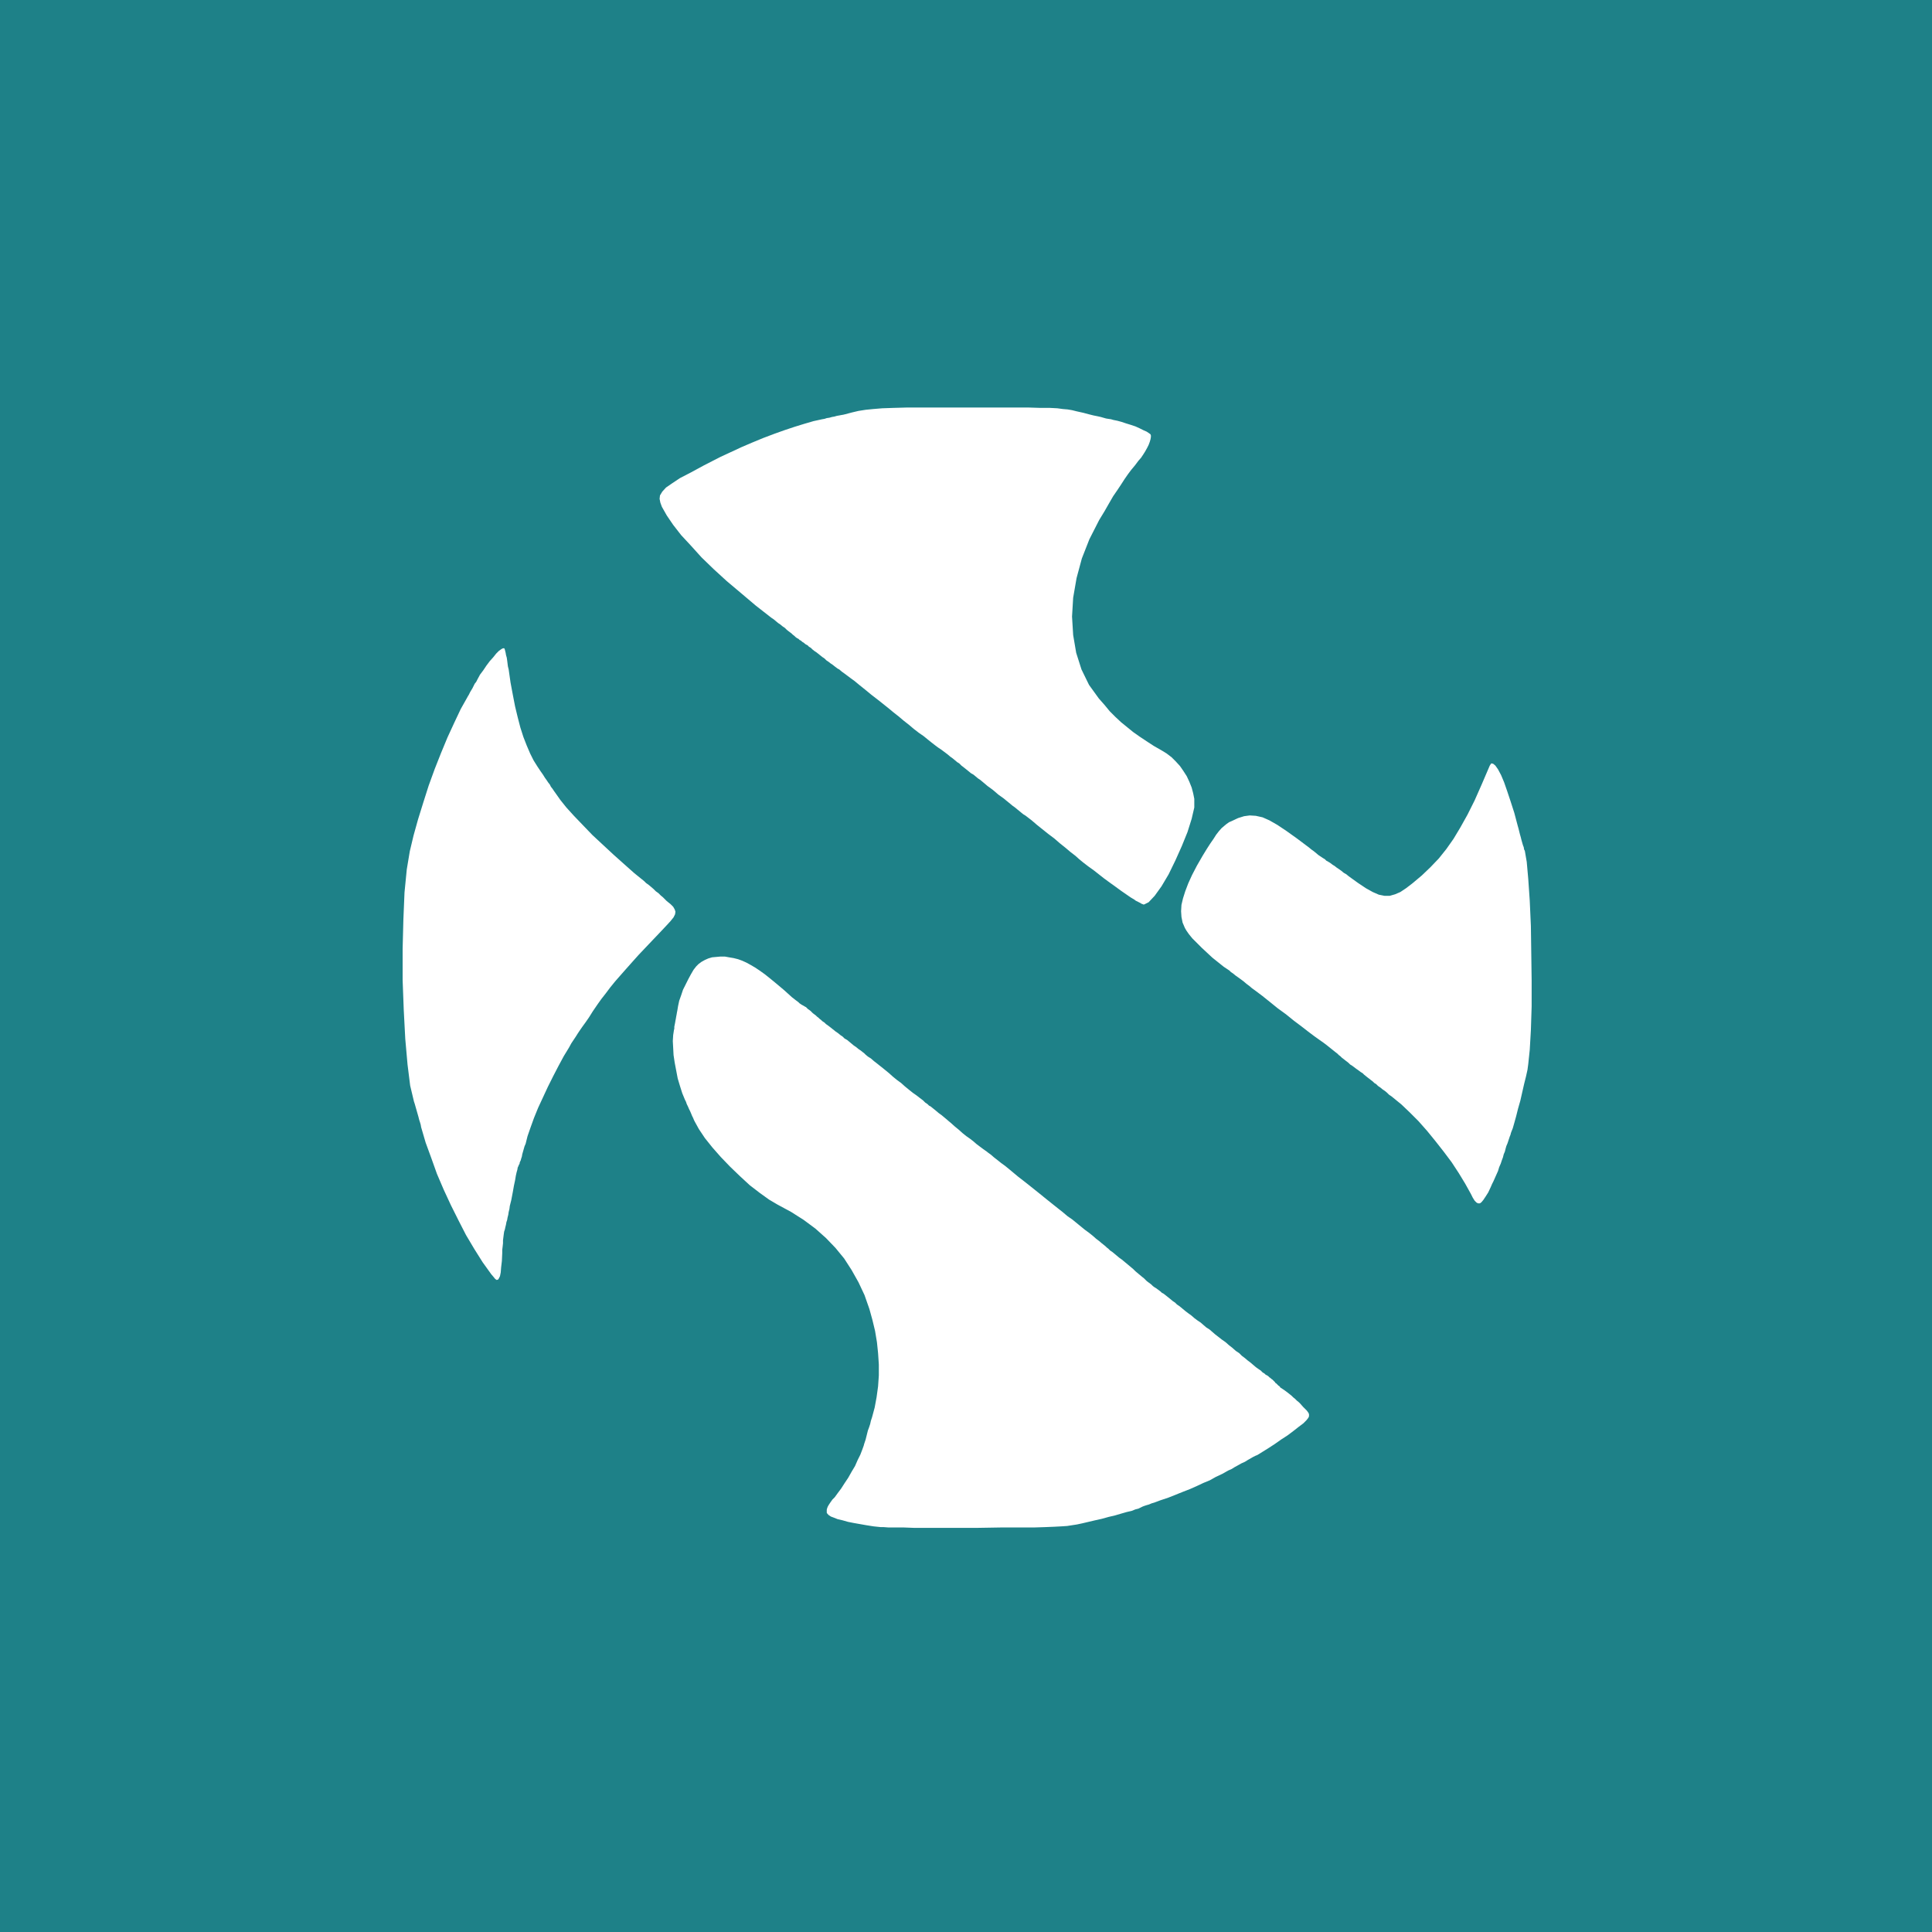
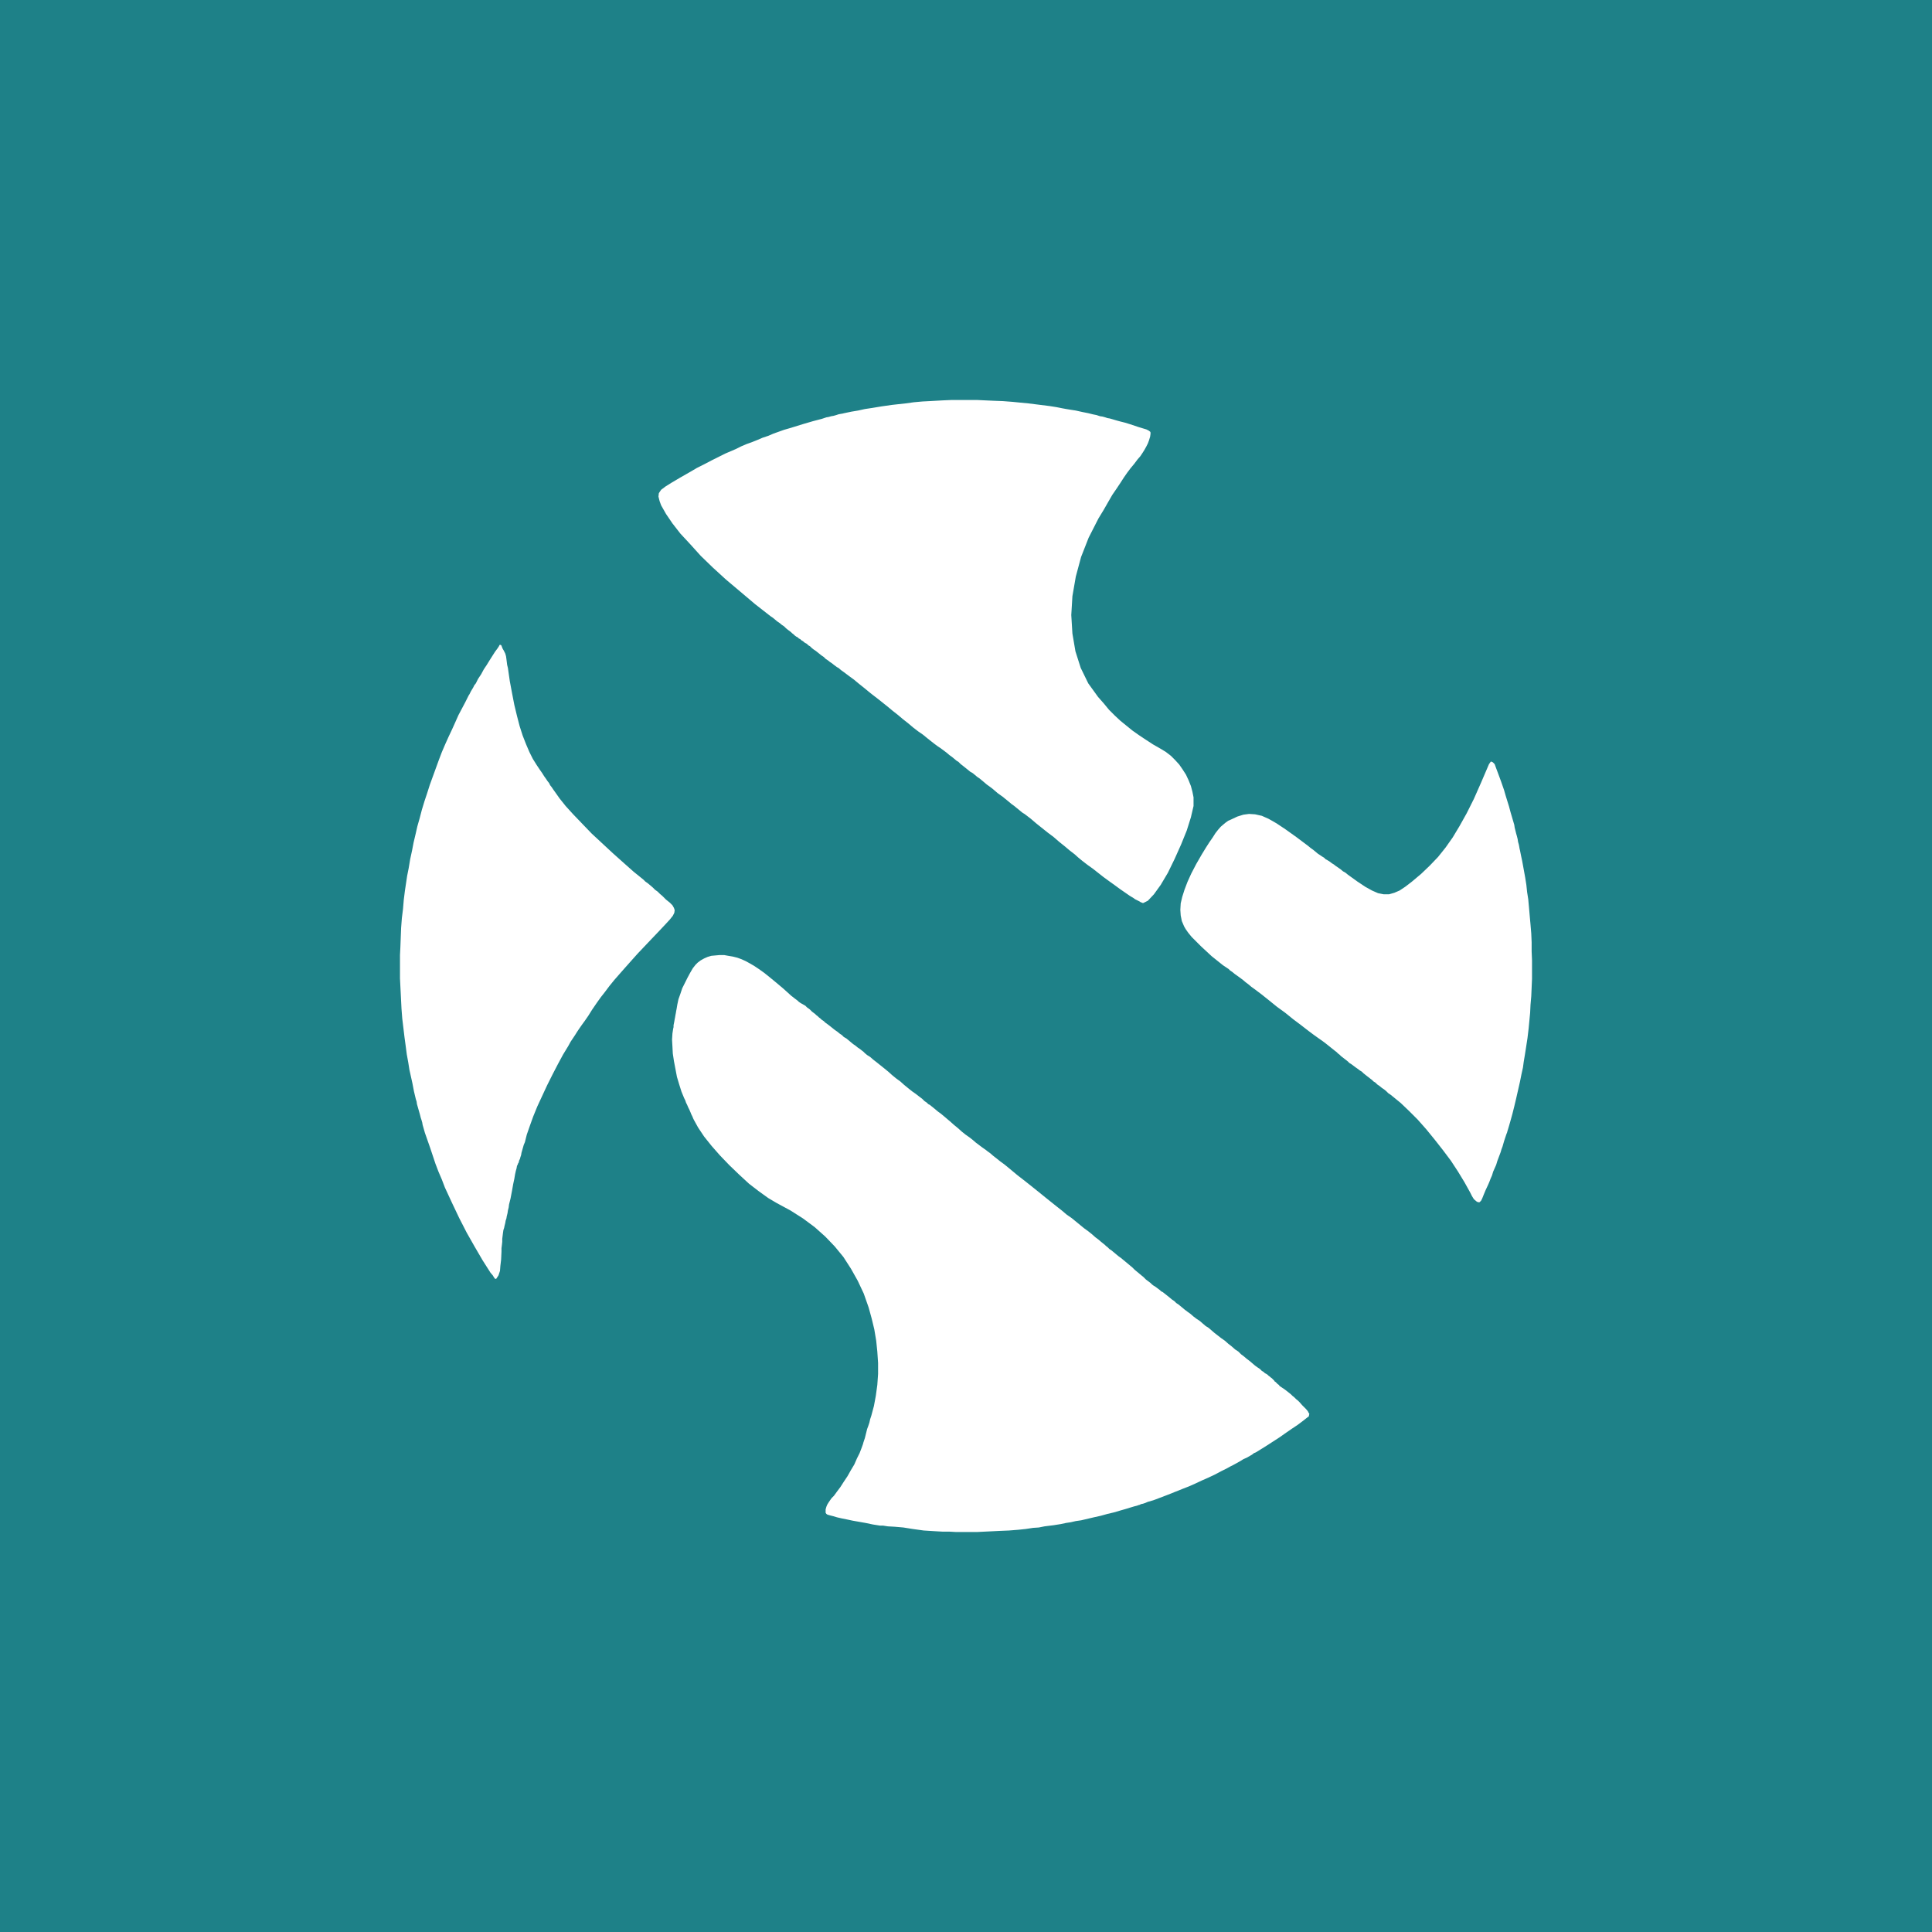
<svg xmlns="http://www.w3.org/2000/svg" viewBox="0 0 512 512" width="512" height="512">
  <rect width="512" height="512" fill="#1E8188" />
-   <path d="M233.4 404.7L231.5 404.5L229.6 404.2L227.9 403.9L226.2 403.6L224.7 403.3L223.3 402.9L222.0 402.6L221.0 402.2L220.2 401.9L219.6 401.5L219.3 401.2L219.1 400.9L219.1 400.5L219.1 400.1L219.2 399.7L219.4 399.2L219.7 398.7L220.1 398.1L220.6 397.4L221.2 396.8L222.0 395.7L222.9 394.5L223.8 393.1L224.8 391.6L225.7 390.0L226.6 388.5L227.3 386.9L228.0 385.5L228.5 384.2L228.9 383.1L229.0 382.7L229.2 382.1L229.4 381.5L229.6 380.7L229.8 379.9L230.0 379.1L230.3 378.3L230.6 377.4L230.8 376.5L231.1 375.6L231.8 373.0L232.3 370.3L232.7 367.4L232.9 364.5L232.9 361.6L232.7 358.6L232.4 355.7L231.9 352.7L231.2 349.8L230.4 346.9L229.1 343.2L227.5 339.8L225.7 336.6L223.7 333.5L221.4 330.7L218.9 328.1L216.1 325.6L213.0 323.3L209.7 321.2L206.0 319.2L203.8 317.9L201.3 316.1L198.7 314.1L196.1 311.7L193.5 309.2L191.0 306.6L188.8 304.1L186.8 301.6L185.2 299.2L184.1 297.2L183.9 296.8L183.7 296.3L183.4 295.7L183.2 295.2L182.9 294.5L182.6 293.9L182.3 293.2L182.0 292.6L181.8 292.0L181.5 291.4L180.8 289.7L180.2 287.8L179.6 285.8L179.2 283.7L178.8 281.6L178.5 279.6L178.4 277.7L178.3 275.9L178.4 274.3L178.6 273.0L178.7 272.6L178.7 272.1L178.8 271.6L178.9 271.1L179.0 270.5L179.1 270.0L179.2 269.4L179.3 268.9L179.4 268.3L179.5 267.8L179.7 266.6L180.0 265.2L180.5 263.8L181.0 262.3L181.7 260.9L182.4 259.5L183.1 258.2L183.8 257.0L184.5 256.1L185.1 255.5L185.9 254.9L186.8 254.4L187.7 254.0L188.7 253.7L189.8 253.6L190.9 253.5L192.1 253.5L193.2 253.7L194.4 253.9L195.6 254.2L196.7 254.6L197.8 255.1L198.9 255.7L200.1 256.4L201.3 257.2L202.7 258.2L204.2 259.4L205.9 260.8L207.8 262.4L209.9 264.3L210.3 264.6L210.8 265.0L211.2 265.3L211.6 265.6L211.9 265.9L212.2 266.1L212.5 266.3L212.7 266.4L212.9 266.5L213.0 266.6L213.1 266.6L213.2 266.7L213.4 266.8L213.6 266.9L213.8 267.1L214.1 267.4L214.4 267.6L214.8 267.9L215.1 268.2L215.4 268.5L215.8 268.8L216.2 269.1L216.5 269.4L216.9 269.7L217.2 270.0L217.6 270.3L217.9 270.6L218.2 270.8L218.5 271.0L218.7 271.2L218.9 271.4L219.2 271.6L219.6 271.9L220.0 272.2L220.5 272.6L221.0 273.0L221.5 273.4L222.1 273.8L222.7 274.3L223.3 274.7L223.8 275.2L224.5 275.6L225.1 276.1L225.7 276.6L226.3 277.1L226.9 277.5L227.5 278.0L228.1 278.4L228.6 278.8L229.0 279.1L229.4 279.5L230.0 280.0L230.8 280.5L231.6 281.2L232.5 281.9L233.5 282.7L234.5 283.5L235.6 284.4L236.6 285.3L237.7 286.2L238.8 287.0L239.8 287.9L240.9 288.8L241.9 289.6L242.9 290.3L243.8 291.0L244.6 291.6L245.2 292.2L245.8 292.6L246.2 293.0L246.6 293.2L247.1 293.6L247.6 294.0L248.2 294.5L248.8 295.0L249.5 295.5L250.1 296.0L250.7 296.5L251.4 297.1L252.0 297.6L253.0 298.5L254.1 299.4L255.1 300.3L256.1 301.1L257.1 301.8L258.0 302.5L258.8 303.2L259.6 303.8L260.4 304.4L261.1 304.9L261.4 305.1L261.9 305.5L262.6 306.0L263.4 306.7L264.3 307.4L265.3 308.2L266.4 309.0L267.5 309.9L268.7 310.9L269.9 311.9L271.2 312.9L272.6 314.0L274.1 315.2L275.6 316.4L277.2 317.7L278.7 318.9L280.2 320.1L281.6 321.2L282.9 322.3L284.2 323.2L285.3 324.1L286.4 325.0L287.5 325.9L288.6 326.7L289.6 327.5L290.5 328.3L291.3 328.9L292.0 329.5L292.5 329.9L293.0 330.3L293.3 330.6L293.7 330.9L294.2 331.4L294.8 331.8L295.4 332.3L296.0 332.8L296.6 333.3L297.3 333.8L297.9 334.3L298.5 334.8L299.1 335.3L299.7 335.8L300.3 336.3L300.9 336.9L301.5 337.4L302.1 337.9L302.7 338.4L303.2 338.8L303.6 339.2L303.9 339.5L304.3 339.8L304.7 340.1L305.1 340.4L305.5 340.8L305.9 341.1L306.4 341.4L306.8 341.7L307.2 342.0L307.6 342.3L307.9 342.6L308.3 342.8L308.7 343.1L309.2 343.5L309.7 343.9L310.2 344.3L310.8 344.8L311.4 345.2L311.9 345.7L312.5 346.1L313.0 346.5L313.6 347.0L314.2 347.5L315.0 348.1L315.7 348.6L316.5 349.3L317.3 349.9L318.2 350.5L319.0 351.2L319.7 351.8L320.5 352.3L321.2 352.9L322.0 353.6L322.9 354.3L323.8 355.0L324.8 355.7L325.7 356.5L326.6 357.2L327.5 358.0L328.4 358.6L329.1 359.3L329.9 359.9L330.6 360.5L331.4 361.1L332.1 361.7L332.8 362.3L333.5 362.8L334.1 363.2L334.6 363.7L335.1 364.0L335.4 364.3L335.8 364.5L336.1 364.7L336.4 365.0L336.7 365.2L336.9 365.4L337.2 365.6L337.4 365.8L337.6 366.0L337.8 366.2L337.9 366.3L338.0 366.5L338.2 366.6L338.4 366.8L338.6 367.0L338.8 367.2L339.1 367.4L339.3 367.7L339.6 367.9L339.9 368.1L340.2 368.3L340.5 368.5L340.9 368.8L341.3 369.1L341.8 369.5L342.3 369.9L342.7 370.3L343.2 370.7L343.7 371.2L344.2 371.6L344.6 372.0L345.3 372.8L345.8 373.3L346.3 373.8L346.6 374.2L346.8 374.5L346.9 374.8L346.9 375.1L346.9 375.3L346.8 375.6L346.6 375.9L346.2 376.4L345.4 377.2L344.2 378.1L342.8 379.2L341.2 380.4L339.5 381.5L337.8 382.7L336.1 383.8L334.5 384.8L333.2 385.6L332.7 385.8L332.1 386.1L331.4 386.5L330.7 386.9L329.9 387.4L329.0 387.8L328.1 388.3L327.2 388.8L326.4 389.3L325.5 389.7L323.9 390.6L322.2 391.4L320.6 392.3L318.9 393.0L317.2 393.8L315.4 394.6L313.6 395.3L311.6 396.1L309.6 396.9L307.5 397.6L306.7 397.9L305.9 398.2L305.2 398.4L304.5 398.7L303.8 398.9L303.2 399.1L302.7 399.3L302.3 399.5L301.9 399.7L301.7 399.8L300.9 400.0L299.9 400.4L298.6 400.7L297.2 401.1L295.5 401.6L293.8 402.0L292.0 402.5L290.2 402.9L288.5 403.3L286.8 403.7L285.4 404.0L284.1 404.2L282.8 404.4L281.3 404.5L279.4 404.6L277.0 404.7L273.9 404.8L270.0 404.8L265.1 404.8L259.1 404.9L255.4 404.9L251.8 404.9L248.3 404.9L245.1 404.9L242.2 404.9L239.6 404.8L237.3 404.8L235.5 404.8L234.2 404.7L233.4 404.7ZM130.2 337.7L127.9 334.5L125.7 331.0L123.5 327.3L121.5 323.4L119.5 319.4L117.6 315.3L115.8 311.1L114.3 306.9L112.8 302.8L111.6 298.7L111.5 298.1L111.3 297.4L111.1 296.8L110.9 296.0L110.7 295.3L110.5 294.6L110.3 293.9L110.1 293.2L109.9 292.5L109.7 291.9L108.7 287.7L108.0 282.1L107.4 275.3L107.0 267.7L106.7 259.7L106.7 251.5L106.9 243.7L107.2 236.5L107.8 230.4L108.6 225.6L109.6 221.4L110.8 217.1L112.2 212.6L113.6 208.2L115.2 203.8L116.9 199.5L118.6 195.4L120.4 191.5L122.1 187.9L123.9 184.7L124.0 184.5L124.2 184.2L124.4 183.8L124.6 183.4L124.9 182.9L125.2 182.4L125.5 181.8L125.8 181.2L126.2 180.7L126.5 180.1L127.2 178.8L128.1 177.6L128.9 176.4L129.8 175.2L130.7 174.2L131.5 173.2L132.2 172.5L132.9 172.0L133.3 171.8L133.6 171.8L133.7 171.9L133.8 172.2L133.9 172.6L134.0 173.0L134.1 173.6L134.3 174.3L134.4 175.0L134.5 175.8L134.6 176.6L134.8 177.4L135.3 180.9L135.9 184.1L136.5 187.2L137.2 190.1L137.9 192.8L138.7 195.3L139.6 197.6L140.5 199.7L141.4 201.5L142.4 203.1L143.2 204.3L143.9 205.3L144.4 206.1L144.9 206.8L145.3 207.4L145.7 207.9L146.0 208.5L146.4 209.0L146.8 209.6L147.3 210.3L148.5 212.0L150.1 214.0L152.1 216.2L154.5 218.7L157.0 221.3L159.8 223.9L162.6 226.5L165.4 229.0L168.1 231.4L170.7 233.5L171.2 234.0L171.9 234.5L172.5 235.0L173.2 235.6L173.8 236.2L174.5 236.7L175.1 237.3L175.7 237.8L176.2 238.3L176.7 238.8L177.7 239.6L178.4 240.3L178.8 241.0L179.0 241.6L178.9 242.3L178.5 243.1L177.7 244.1L176.5 245.4L174.9 247.1L172.9 249.2L171.0 251.2L169.2 253.1L167.5 255.0L165.9 256.8L164.4 258.5L163.0 260.1L161.7 261.7L160.5 263.3L159.4 264.7L158.4 266.1L157.1 268.0L156.1 269.6L155.2 270.9L154.4 272.0L153.7 273.0L153.1 273.9L152.6 274.7L152.0 275.6L151.4 276.5L150.8 277.6L149.4 279.9L148.0 282.5L146.6 285.2L145.2 288.0L143.9 290.8L142.6 293.6L141.5 296.3L140.6 298.8L139.8 301.1L139.3 303.1L139.0 303.8L138.8 304.5L138.6 305.2L138.4 305.9L138.3 306.5L138.1 307.1L138.0 307.5L137.8 307.9L137.7 308.2L137.7 308.4L137.5 308.7L137.4 309.0L137.2 309.4L137.1 310.0L136.9 310.7L136.7 311.6L136.5 312.8L136.2 314.2L135.9 315.9L135.5 318.0L135.3 318.8L135.1 319.6L135.0 320.4L134.8 321.2L134.7 321.9L134.5 322.7L134.4 323.3L134.2 323.9L134.1 324.5L134.0 324.9L133.9 325.3L133.8 325.8L133.6 326.4L133.5 327.1L133.4 327.9L133.3 328.7L133.3 329.5L133.2 330.4L133.1 331.2L133.1 332.1L133.0 334.2L132.8 335.9L132.7 337.2L132.5 338.2L132.2 338.8L132.0 339.1L131.6 339.2L131.2 338.9L130.8 338.4L130.2 337.7ZM389.8 316.4L388.3 313.7L386.6 310.9L384.7 308.0L382.6 305.2L380.4 302.4L378.2 299.7L375.9 297.1L373.6 294.8L371.4 292.7L369.2 290.9L368.7 290.5L368.1 290.1L367.6 289.6L367.0 289.1L366.4 288.7L365.8 288.2L365.2 287.8L364.7 287.3L364.2 287.0L363.8 286.6L363.4 286.3L362.9 285.9L362.5 285.6L362.0 285.2L361.5 284.8L361.1 284.4L360.6 284.1L360.2 283.8L359.8 283.5L359.5 283.3L359.1 283.0L358.7 282.7L358.3 282.4L357.8 282.1L357.4 281.7L356.9 281.3L356.5 281.0L356.0 280.6L355.6 280.3L355.2 279.9L354.8 279.6L354.4 279.2L354.0 278.9L353.5 278.5L353.0 278.1L352.5 277.7L352.0 277.3L351.5 276.9L351.1 276.6L350.7 276.3L349.7 275.6L348.3 274.6L346.7 273.4L344.9 272.0L342.9 270.5L340.8 268.8L338.6 267.2L336.5 265.5L334.5 263.9L332.5 262.4L331.8 261.9L331.1 261.3L330.3 260.7L329.6 260.1L328.8 259.5L328.1 259.0L327.4 258.5L326.8 258.0L326.2 257.6L325.8 257.2L324.3 256.2L322.8 255.0L321.3 253.8L319.9 252.5L318.5 251.2L317.2 249.9L316.0 248.7L315.1 247.6L314.4 246.6L314.0 245.9L313.4 244.5L313.1 243.0L313.0 241.5L313.1 239.8L313.5 238.1L314.1 236.2L314.9 234.1L315.9 231.9L317.2 229.4L318.7 226.8L319.8 225.0L320.7 223.6L321.6 222.3L322.3 221.2L323.0 220.3L323.7 219.5L324.4 218.9L325.0 218.4L325.7 217.9L326.4 217.6L328.1 216.8L329.7 216.3L331.2 216.1L332.8 216.2L334.6 216.6L336.4 217.4L338.5 218.6L340.9 220.2L343.7 222.2L346.9 224.6L347.5 225.1L348.2 225.6L348.8 226.1L349.4 226.6L350.0 227.0L350.6 227.4L351.1 227.7L351.5 228.1L351.9 228.3L352.2 228.5L352.4 228.6L352.8 228.9L353.2 229.2L353.7 229.5L354.2 229.9L354.8 230.3L355.5 230.8L356.1 231.3L356.8 231.7L357.4 232.2L359.9 234.0L362.0 235.4L363.8 236.4L365.4 237.1L366.9 237.4L368.3 237.4L369.7 237.0L371.1 236.4L372.6 235.4L374.3 234.1L376.8 232.0L379.1 229.8L381.3 227.5L383.3 225.0L385.2 222.3L387.0 219.3L388.9 215.9L390.8 212.1L392.7 207.8L394.8 202.9L395.2 202.3L395.7 202.4L396.3 202.9L397.0 203.9L397.8 205.4L398.6 207.3L399.4 209.6L400.3 212.3L401.3 215.4L402.2 218.8L402.4 219.5L402.6 220.3L402.8 221.1L403.0 221.8L403.2 222.6L403.4 223.3L403.6 224.0L403.8 224.5L403.9 225.1L404.1 225.5L404.6 228.4L405.0 232.9L405.4 238.7L405.7 245.4L405.8 252.5L405.9 259.8L405.9 266.7L405.7 273.0L405.4 278.2L405.0 282.0L404.8 283.5L404.4 285.3L403.9 287.3L403.4 289.5L402.9 291.7L402.3 293.8L401.8 295.8L401.3 297.6L400.9 299.0L400.5 300.0L400.4 300.3L400.3 300.7L400.1 301.2L399.9 301.8L399.7 302.4L399.5 303.0L399.2 303.7L399.0 304.4L398.8 305.2L398.5 305.9L398.3 306.7L398.0 307.5L397.7 308.4L397.3 309.3L397.0 310.3L396.6 311.2L396.2 312.1L395.8 313.0L395.4 313.8L395.1 314.5L394.4 316.0L393.7 317.1L393.1 318.0L392.6 318.6L392.2 318.9L391.7 318.9L391.3 318.7L390.8 318.2L390.3 317.4L389.8 316.4ZM299.6 237.8L298.3 236.9L297.0 236.0L295.5 234.9L294.1 233.9L292.6 232.8L291.2 231.7L289.8 230.6L288.4 229.6L287.1 228.6L286.0 227.7L285.0 226.8L283.7 225.8L282.4 224.7L280.9 223.5L279.4 222.2L277.8 221.0L276.3 219.8L274.8 218.6L273.4 217.4L272.1 216.4L271.7 216.1L271.2 215.8L270.7 215.4L270.1 214.9L269.6 214.5L269.0 214.0L268.3 213.5L267.7 213.0L267.1 212.5L266.6 212.1L266.0 211.6L265.3 211.1L264.6 210.6L263.9 210.0L263.2 209.4L262.4 208.8L261.7 208.3L261.0 207.7L260.4 207.2L259.8 206.7L259.2 206.3L258.6 205.8L258.0 205.3L257.3 204.9L256.7 204.4L256.2 204.0L255.7 203.6L255.2 203.2L254.8 202.9L254.5 202.6L254.2 202.3L253.7 202.0L253.1 201.5L252.5 201.0L251.8 200.5L251.1 199.9L250.3 199.3L249.5 198.7L248.6 198.1L247.8 197.5L246.9 196.8L245.9 196.0L244.8 195.1L243.5 194.2L242.2 193.2L240.9 192.1L239.5 191.0L238.2 189.9L236.8 188.8L235.6 187.8L233.1 185.8L230.9 184.1L229.2 182.7L227.7 181.5L226.5 180.5L225.4 179.7L224.6 179.1L223.8 178.5L223.1 178.0L222.4 177.4L222.0 177.2L221.6 176.9L221.2 176.6L220.7 176.2L220.1 175.8L219.6 175.4L219.0 175.0L218.5 174.5L217.9 174.1L217.4 173.7L216.9 173.3L216.4 172.9L215.8 172.5L215.3 172.1L214.9 171.7L214.4 171.4L214.0 171.0L213.6 170.8L213.3 170.6L213.1 170.4L212.8 170.2L212.6 170.1L212.3 169.8L211.9 169.6L211.6 169.3L211.2 169.1L210.8 168.8L210.5 168.5L210.1 168.2L209.8 167.9L209.4 167.6L209.0 167.3L208.5 166.9L208.0 166.4L207.4 166.0L206.8 165.5L206.2 165.1L205.6 164.6L205.0 164.1L204.4 163.7L200.3 160.5L196.4 157.2L192.6 154.0L189.1 150.8L185.9 147.7L183.1 144.6L180.5 141.8L178.4 139.1L176.7 136.6L175.4 134.3L175.0 133.2L174.8 132.2L174.9 131.3L175.5 130.3L176.5 129.2L178.1 128.1L180.2 126.7L183.1 125.2L186.6 123.3L190.9 121.1L193.7 119.8L196.5 118.5L199.3 117.3L202.2 116.1L205.1 115.0L207.9 114.0L210.6 113.1L213.2 112.3L215.6 111.6L217.9 111.1L218.5 111.0L219.1 110.8L219.8 110.7L220.5 110.5L221.1 110.4L221.8 110.2L222.4 110.1L222.9 110.0L223.5 109.9L223.9 109.8L225.8 109.3L227.5 108.9L229.4 108.6L231.4 108.4L233.8 108.2L236.7 108.1L240.3 108.0L244.7 108.0L250.2 108.0L256.9 108.0L263.3 108.0L268.5 108.0L272.6 108.0L275.8 108.1L278.3 108.1L280.2 108.2L281.7 108.4L282.9 108.5L284.1 108.7L285.3 109.0L287.1 109.4L288.6 109.8L289.8 110.1L290.8 110.3L291.7 110.5L292.4 110.7L293.1 110.9L293.7 111.0L294.4 111.1L295.1 111.3L296.1 111.5L297.2 111.8L298.4 112.2L299.7 112.6L300.9 113.0L302.0 113.5L303.0 114.0L303.9 114.4L304.5 114.8L304.9 115.1L305.0 115.4L305.0 115.8L304.9 116.4L304.7 117.1L304.4 117.9L304.0 118.7L303.5 119.6L303.0 120.4L302.4 121.3L301.7 122.1L300.8 123.3L299.8 124.5L298.9 125.7L298.0 127.0L297.1 128.4L296.1 129.9L295.0 131.5L293.9 133.4L292.7 135.5L291.3 137.8L288.7 142.9L286.7 148.0L285.3 153.2L284.4 158.4L284.1 163.4L284.4 168.3L285.2 173.0L286.6 177.4L288.6 181.5L291.2 185.1L292.7 186.8L294.1 188.5L295.6 190.0L297.1 191.4L298.7 192.7L300.3 194.0L302.0 195.2L303.8 196.4L305.8 197.7L307.9 198.9L309.2 199.7L310.5 200.7L311.6 201.8L312.7 203.0L313.6 204.3L314.5 205.7L315.2 207.2L315.8 208.7L316.2 210.2L316.5 211.7L316.5 214.0L315.8 217.0L314.7 220.5L313.2 224.2L311.5 228.0L309.7 231.7L307.8 234.9L306.0 237.4L304.4 239.1L303.2 239.7L303.0 239.7L302.8 239.6L302.5 239.5L302.2 239.3L301.8 239.1L301.4 238.9L301.0 238.7L300.6 238.4L300.1 238.1L299.6 237.8Z" fill="#FFFFFF" />
+   <path d="M233.2 404.3L231.3 404.0L229.4 403.6L227.7 403.3L226.0 403.0L224.6 402.7L223.1 402.4L221.8 402.1L220.8 401.8L220.0 401.6L219.3 401.4L219.0 401.2L218.8 400.9L218.8 400.5L218.8 400.0L219.0 399.3L219.2 398.8L219.5 398.3L219.9 397.7L220.4 397.0L221.0 396.4L221.8 395.3L222.7 394.1L223.6 392.7L224.6 391.2L225.5 389.6L226.4 388.1L227.1 386.5L227.8 385.1L228.3 383.8L228.7 382.7L228.8 382.3L229.0 381.7L229.2 381.1L229.4 380.3L229.6 379.5L229.8 378.7L230.1 377.9L230.4 377.0L230.6 376.1L230.9 375.2L231.6 372.6L232.1 369.9L232.5 367.0L232.7 364.1L232.7 361.2L232.5 358.2L232.2 355.3L231.7 352.3L231.0 349.4L230.2 346.5L228.9 342.8L227.3 339.4L225.5 336.2L223.5 333.1L221.2 330.3L218.7 327.7L215.9 325.2L212.8 322.9L209.5 320.8L205.8 318.8L203.6 317.5L201.1 315.7L198.5 313.7L195.9 311.3L193.3 308.8L190.8 306.2L188.6 303.7L186.6 301.2L185.0 298.8L183.9 296.8L183.7 296.4L183.5 295.9L183.2 295.3L183.0 294.8L182.7 294.1L182.4 293.5L182.1 292.8L181.8 292.2L181.6 291.6L181.3 291.0L180.6 289.3L180.0 287.4L179.4 285.4L179.0 283.3L178.6 281.2L178.3 279.2L178.2 277.3L178.1 275.5L178.2 273.9L178.4 272.6L178.5 272.2L178.5 271.7L178.6 271.2L178.7 270.7L178.8 270.1L178.9 269.6L179.0 269.0L179.1 268.5L179.2 267.9L179.3 267.4L179.5 266.2L179.8 264.8L180.3 263.4L180.8 261.9L181.5 260.5L182.2 259.1L182.9 257.8L183.6 256.6L184.3 255.7L184.9 255.1L185.7 254.5L186.6 254.0L187.5 253.6L188.5 253.3L189.6 253.2L190.7 253.1L191.9 253.1L193.0 253.3L194.2 253.5L195.4 253.8L196.5 254.2L197.6 254.7L198.7 255.3L199.9 256.0L201.1 256.8L202.5 257.8L204.0 259.0L205.7 260.4L207.6 262.0L209.7 263.9L210.1 264.2L210.6 264.6L211.0 264.9L211.4 265.2L211.7 265.5L212.0 265.7L212.3 265.9L212.5 266.0L212.7 266.1L212.8 266.2L212.9 266.2L213.0 266.3L213.2 266.4L213.4 266.5L213.6 266.7L213.9 267.0L214.2 267.2L214.6 267.5L214.9 267.8L215.2 268.1L215.6 268.4L216.0 268.7L216.3 269.0L216.7 269.3L217.0 269.6L217.4 269.9L217.7 270.2L218.0 270.4L218.3 270.6L218.5 270.8L218.7 271.0L219.0 271.2L219.4 271.5L219.8 271.8L220.3 272.2L220.8 272.6L221.3 273.0L221.9 273.4L222.5 273.9L223.1 274.3L223.6 274.8L224.3 275.2L224.9 275.7L225.5 276.2L226.1 276.7L226.7 277.1L227.3 277.6L227.9 278.0L228.4 278.4L228.8 278.7L229.2 279.1L229.8 279.6L230.6 280.1L231.4 280.8L232.3 281.5L233.3 282.3L234.3 283.1L235.4 284.0L236.4 284.9L237.5 285.8L238.6 286.6L239.6 287.5L240.7 288.4L241.7 289.2L242.7 289.9L243.6 290.6L244.4 291.2L245.0 291.8L245.6 292.2L246.0 292.6L246.4 292.8L246.9 293.2L247.4 293.6L248.0 294.1L248.6 294.6L249.3 295.1L249.9 295.6L250.5 296.1L251.2 296.7L251.8 297.2L252.8 298.1L253.9 299.0L254.9 299.9L255.9 300.7L256.9 301.4L257.8 302.1L258.6 302.8L259.4 303.4L260.2 304.0L260.9 304.5L261.2 304.7L261.7 305.1L262.4 305.6L263.2 306.3L264.1 307.0L265.1 307.8L266.2 308.6L267.3 309.5L268.5 310.5L269.7 311.5L271.0 312.5L272.4 313.6L273.9 314.8L275.4 316.0L277.0 317.3L278.5 318.5L280.0 319.7L281.4 320.8L282.7 321.9L284.0 322.8L285.1 323.7L286.2 324.6L287.3 325.5L288.4 326.3L289.4 327.1L290.3 327.9L291.1 328.5L291.8 329.1L292.3 329.5L292.8 329.9L293.1 330.2L293.5 330.5L294.0 331.0L294.6 331.4L295.2 331.9L295.8 332.4L296.4 332.9L297.1 333.4L297.7 333.9L298.3 334.4L298.9 334.9L299.5 335.4L300.1 335.9L300.7 336.5L301.3 337.0L301.9 337.5L302.5 338.0L303.0 338.4L303.4 338.8L303.7 339.1L304.1 339.4L304.5 339.7L304.9 340.0L305.3 340.4L305.7 340.7L306.2 341.0L306.6 341.3L307.0 341.6L307.4 341.9L307.7 342.2L308.1 342.4L308.5 342.7L309.0 343.1L309.5 343.5L310.0 343.9L310.6 344.4L311.2 344.8L311.7 345.3L312.3 345.7L312.8 346.1L313.4 346.6L314.0 347.1L314.8 347.7L315.5 348.2L316.3 348.9L317.1 349.5L318.0 350.1L318.8 350.8L319.5 351.4L320.3 351.9L321.0 352.5L321.8 353.2L322.7 353.9L323.6 354.6L324.6 355.3L325.5 356.1L326.4 356.8L327.3 357.6L328.2 358.2L328.9 358.9L329.7 359.5L330.4 360.1L331.2 360.7L331.9 361.3L332.6 361.9L333.3 362.4L333.9 362.8L334.4 363.3L334.9 363.6L335.2 363.9L335.6 364.1L335.9 364.3L336.2 364.6L336.5 364.8L336.7 365.0L337.0 365.2L337.2 365.4L337.4 365.6L337.6 365.8L337.7 365.9L337.8 366.1L338.0 366.2L338.2 366.4L338.4 366.6L338.6 366.8L338.9 367.0L339.1 367.3L339.4 367.5L339.7 367.7L340.0 367.9L340.3 368.1L340.7 368.4L341.1 368.7L341.6 369.1L342.1 369.5L342.5 369.9L343.0 370.3L343.5 370.8L344.0 371.2L344.4 371.6L345.1 372.4L345.6 372.9L346.1 373.4L346.6 374.0L346.8 374.4L347.0 374.7L346.9 375.0L346.9 375.2L346.8 375.4L346.5 375.6L346.0 376.0L345.1 376.7L343.9 377.6L342.4 378.6L340.8 379.7L339.1 380.9L337.4 382.0L335.7 383.1L334.1 384.1L332.8 384.9L332.3 385.1L331.8 385.5L331.1 385.9L330.4 386.3L329.5 386.7L328.7 387.2L327.8 387.7L326.9 388.2L326.1 388.6L325.2 389.1L323.6 389.9L321.9 390.8L320.2 391.6L318.6 392.3L316.9 393.1L315.1 393.9L313.3 394.6L311.3 395.4L309.3 396.2L307.2 397.0L306.4 397.3L305.6 397.6L304.9 397.8L304.2 398.0L303.5 398.3L302.9 398.5L302.4 398.6L302.0 398.8L301.6 398.9L301.4 399.0L300.6 399.2L299.6 399.5L298.3 399.9L296.9 400.3L295.2 400.8L293.5 401.2L291.7 401.7L289.9 402.1L288.2 402.5L286.5 402.9L285.1 403.1L283.8 403.4L282.5 403.6L281.1 403.9L279.2 404.2L276.8 404.5L275.3 404.8L273.8 404.9L271.8 405.2L269.9 405.4L267.4 405.6L265.0 405.7L263.0 405.8L260.9 405.9L258.9 406.0L257.1 406.0L255.2 406.0L253.4 406.0L251.6 405.9L249.8 405.9L248.0 405.8L246.4 405.7L244.8 405.6L241.9 405.2L239.4 404.8L237.1 404.6L235.3 404.5L234.0 404.3L233.2 404.3ZM130.0 337.3L127.9 334.0L125.8 330.4L123.7 326.7L121.7 322.8L119.8 318.8L117.9 314.7L117.1 312.6L116.2 310.5L115.4 308.4L114.7 306.3L114.0 304.2L113.3 302.2L112.6 300.2L112.0 298.1L111.9 297.5L111.7 296.8L111.5 296.2L111.3 295.4L111.1 294.7L110.9 294.0L110.7 293.3L110.5 292.6L110.4 291.9L110.2 291.3L109.7 289.2L109.3 287.1L108.9 285.3L108.5 283.5L108.2 281.6L107.8 279.4L107.5 277.1L107.2 274.9L106.9 272.4L106.6 269.9L106.4 267.3L106.3 265.3L106.2 263.3L106.1 261.3L106.0 259.3L106.0 257.3L106.0 255.2L106.0 253.1L106.1 251.1L106.2 248.5L106.3 245.9L106.5 243.3L106.8 240.9L107.0 238.5L107.3 236.1L107.6 234.1L107.9 232.1L108.3 230.1L108.7 227.7L109.2 225.4L109.6 223.3L110.1 221.2L110.6 219.0L111.2 216.9L111.8 214.6L112.5 212.3L113.2 210.2L113.9 208.0L114.7 205.8L115.5 203.6L116.3 201.4L117.1 199.3L118.0 197.2L118.9 195.2L119.8 193.3L120.7 191.3L121.5 189.5L122.4 187.8L123.3 186.1L124.1 184.5L124.2 184.3L124.4 184.0L124.6 183.6L124.8 183.2L125.1 182.7L125.4 182.2L125.7 181.6L126.1 181.1L126.4 180.5L126.7 179.9L127.5 178.7L128.2 177.4L129.0 176.2L129.8 174.9L130.5 173.8L131.2 172.7L131.8 171.9L132.2 171.3L132.4 170.9L132.7 170.9L132.9 171.1L133.0 171.4L133.2 171.9L133.5 172.4L133.9 173.2L134.1 173.9L134.2 174.6L134.3 175.4L134.4 176.2L134.6 177.0L135.1 180.5L135.7 183.7L136.3 186.8L137.0 189.7L137.7 192.4L138.5 194.9L139.4 197.2L140.3 199.3L141.2 201.1L142.2 202.7L143.0 203.9L143.7 204.9L144.2 205.7L144.7 206.4L145.1 207.0L145.5 207.5L145.8 208.1L146.2 208.6L146.6 209.2L147.1 209.9L148.3 211.6L149.9 213.6L151.9 215.8L154.3 218.3L156.8 220.9L159.6 223.5L162.4 226.1L165.2 228.6L167.9 231.0L170.5 233.1L171.0 233.6L171.7 234.1L172.3 234.6L173.0 235.2L173.6 235.8L174.3 236.3L174.9 236.9L175.5 237.4L176.0 237.9L176.5 238.4L177.5 239.2L178.2 239.9L178.6 240.6L178.8 241.2L178.7 241.9L178.3 242.7L177.5 243.7L176.3 245.0L174.7 246.7L172.7 248.8L170.8 250.8L169.0 252.7L167.3 254.6L165.7 256.4L164.2 258.1L162.8 259.7L161.5 261.3L160.3 262.9L159.2 264.3L158.2 265.7L156.9 267.6L155.9 269.2L155.0 270.5L154.2 271.6L153.5 272.6L152.9 273.5L152.4 274.3L151.8 275.2L151.2 276.1L150.6 277.2L149.2 279.5L147.8 282.1L146.4 284.8L145.0 287.6L143.7 290.4L142.4 293.2L141.3 295.9L140.4 298.4L139.6 300.7L139.1 302.7L138.8 303.4L138.6 304.1L138.4 304.8L138.2 305.5L138.1 306.1L137.9 306.7L137.8 307.1L137.6 307.5L137.5 307.8L137.5 308.0L137.3 308.3L137.2 308.6L137.0 309.0L136.9 309.6L136.7 310.3L136.5 311.2L136.3 312.4L136.0 313.8L135.7 315.5L135.3 317.6L135.1 318.4L134.9 319.2L134.8 320.0L134.6 320.8L134.5 321.5L134.3 322.3L134.2 322.9L134.0 323.5L133.9 324.1L133.8 324.5L133.7 324.9L133.6 325.4L133.4 326.0L133.3 326.7L133.2 327.5L133.1 328.3L133.1 329.1L133.0 330.0L132.9 330.8L132.9 331.7L132.8 333.8L132.6 335.5L132.5 336.8L132.1 338.0L131.7 338.6L131.5 338.9L131.2 338.9L130.9 338.5L130.6 338.0L130.0 337.3ZM389.6 316.0L388.1 313.3L386.4 310.5L384.5 307.6L382.4 304.8L380.2 302.0L378.0 299.3L375.7 296.7L373.4 294.4L371.2 292.3L369.0 290.5L368.5 290.1L367.9 289.7L367.4 289.2L366.8 288.7L366.2 288.3L365.6 287.8L365.0 287.4L364.5 286.9L364.0 286.6L363.6 286.2L363.2 285.9L362.7 285.5L362.3 285.2L361.8 284.8L361.3 284.4L360.9 284.0L360.4 283.7L360.0 283.4L359.6 283.1L359.3 282.9L358.9 282.6L358.5 282.3L358.1 282.0L357.6 281.7L357.2 281.3L356.7 280.9L356.3 280.6L355.8 280.2L355.4 279.9L355.0 279.5L354.6 279.2L354.2 278.8L353.8 278.5L353.3 278.1L352.8 277.7L352.3 277.3L351.8 276.9L351.3 276.5L350.9 276.2L350.5 275.9L349.5 275.2L348.1 274.2L346.5 273.0L344.7 271.6L342.7 270.1L340.6 268.4L338.4 266.8L336.3 265.1L334.3 263.5L332.3 262.0L331.6 261.5L330.9 260.9L330.1 260.3L329.4 259.7L328.6 259.1L327.9 258.6L327.2 258.1L326.6 257.6L326.0 257.2L325.6 256.8L324.1 255.8L322.6 254.6L321.1 253.4L319.7 252.1L318.3 250.8L317.0 249.5L315.8 248.3L314.9 247.2L314.2 246.2L313.8 245.5L313.2 244.1L312.9 242.6L312.8 241.1L312.9 239.4L313.3 237.7L313.9 235.8L314.7 233.7L315.7 231.5L317.0 229.0L318.5 226.4L319.6 224.6L320.5 223.2L321.4 221.9L322.1 220.8L322.8 219.9L323.5 219.1L324.2 218.5L324.8 218.0L325.5 217.5L326.2 217.2L327.9 216.4L329.5 215.9L331.0 215.7L332.6 215.8L334.4 216.2L336.2 217.0L338.3 218.2L340.7 219.8L343.5 221.8L346.7 224.2L347.3 224.7L348.0 225.2L348.6 225.7L349.2 226.2L349.8 226.6L350.4 227.0L350.9 227.3L351.3 227.7L351.7 227.9L352.0 228.1L352.2 228.2L352.6 228.5L353.0 228.8L353.5 229.1L354.0 229.5L354.6 229.9L355.3 230.4L355.9 230.9L356.6 231.3L357.2 231.8L359.7 233.6L361.8 235.0L363.6 236.0L365.2 236.7L366.7 237.0L368.1 237.0L369.5 236.6L370.9 236.0L372.4 235.0L374.1 233.7L376.6 231.6L378.9 229.4L381.1 227.1L383.1 224.6L385.0 221.9L386.8 218.9L388.7 215.5L390.6 211.7L392.5 207.4L394.6 202.5L395.1 201.8L395.6 202.0L396.1 202.5L396.5 203.6L397.1 205.2L397.8 207.1L398.6 209.4L399.0 210.8L399.4 212.1L399.9 213.7L400.3 215.2L400.8 216.9L401.3 218.6L401.4 219.3L401.6 220.1L401.8 220.9L402.0 221.6L402.2 222.4L402.3 223.1L402.5 223.8L402.6 224.3L402.7 224.9L402.8 225.3L403.1 226.8L403.4 228.2L403.8 230.4L404.2 232.6L404.5 234.5L404.7 236.4L405.0 238.3L405.2 240.5L405.4 242.8L405.6 245.0L405.8 247.4L405.9 249.7L405.9 252.1L406.0 254.5L406.0 257.0L406.0 259.4L405.9 261.7L405.8 264.0L405.6 266.3L405.5 268.4L405.3 270.5L405.1 272.6L404.8 275.1L404.4 277.7L404.1 279.6L403.8 281.4L403.6 282.9L403.2 284.7L402.8 286.7L402.3 288.9L401.8 291.1L401.3 293.2L400.8 295.2L400.3 297.0L399.9 298.4L399.6 299.4L399.5 299.7L399.4 300.1L399.2 300.6L399.0 301.2L398.8 301.8L398.6 302.4L398.4 303.1L398.2 303.8L397.9 304.6L397.7 305.3L397.4 306.1L397.1 306.9L396.8 307.7L396.5 308.7L396.1 309.6L395.7 310.5L395.4 311.5L395.0 312.4L394.7 313.2L394.4 313.9L393.7 315.4L393.2 316.6L392.8 317.6L392.5 318.2L392.1 318.6L391.7 318.6L391.3 318.4L390.6 317.8L390.1 317.0L389.6 316.0ZM299.4 237.4L298.1 236.5L296.8 235.6L295.3 234.5L293.9 233.5L292.4 232.4L291.0 231.3L289.6 230.2L288.2 229.2L286.9 228.2L285.8 227.3L284.8 226.4L283.5 225.4L282.2 224.3L280.7 223.1L279.2 221.8L277.6 220.6L276.1 219.4L274.6 218.2L273.2 217.0L271.9 216.0L271.5 215.7L271.0 215.4L270.5 215.0L269.9 214.5L269.4 214.1L268.8 213.6L268.1 213.1L267.5 212.6L266.9 212.1L266.4 211.7L265.8 211.2L265.1 210.7L264.4 210.2L263.7 209.6L263.0 209.0L262.2 208.4L261.5 207.9L260.8 207.3L260.2 206.8L259.6 206.3L259.0 205.9L258.4 205.4L257.8 204.9L257.1 204.5L256.5 204.0L256.0 203.6L255.5 203.2L255.0 202.8L254.6 202.5L254.3 202.2L254.0 201.9L253.5 201.6L252.9 201.1L252.3 200.6L251.6 200.1L250.9 199.5L250.1 198.9L249.3 198.3L248.4 197.7L247.6 197.1L246.7 196.4L245.7 195.6L244.6 194.7L243.3 193.8L242.0 192.8L240.7 191.7L239.3 190.6L238.0 189.5L236.6 188.4L235.4 187.4L232.9 185.4L230.7 183.7L229.0 182.3L227.5 181.1L226.3 180.1L225.2 179.3L224.4 178.7L223.6 178.1L222.9 177.6L222.2 177.0L221.8 176.8L221.4 176.5L221.0 176.2L220.5 175.8L219.9 175.4L219.4 175.0L218.8 174.6L218.3 174.1L217.7 173.7L217.2 173.3L216.7 172.9L216.2 172.5L215.6 172.1L215.1 171.7L214.7 171.3L214.2 171.0L213.8 170.6L213.4 170.4L213.1 170.2L212.9 170.0L212.6 169.8L212.4 169.7L212.1 169.4L211.7 169.2L211.4 168.9L211.0 168.7L210.6 168.4L210.3 168.1L209.9 167.8L209.6 167.5L209.2 167.2L208.8 166.9L208.3 166.5L207.8 166.0L207.2 165.6L206.6 165.1L206.0 164.7L205.4 164.2L204.8 163.7L204.2 163.3L200.1 160.1L196.2 156.8L192.4 153.6L188.9 150.4L185.7 147.3L182.9 144.2L180.3 141.4L178.2 138.7L176.5 136.2L175.2 133.9L174.8 132.8L174.5 131.6L174.6 130.7L175.2 129.8L176.4 128.9L178.0 127.9L180.2 126.6L181.6 125.8L183.0 125.0L184.7 124.0L186.5 123.1L188.6 122.0L190.8 120.9L192.2 120.2L193.6 119.6L195.0 119.0L196.4 118.3L197.8 117.7L199.2 117.2L200.7 116.6L202.1 116.0L203.6 115.5L205.0 114.9L206.4 114.4L207.8 113.9L209.2 113.5L210.5 113.1L211.8 112.7L213.1 112.3L215.5 111.6L217.8 111.0L218.4 110.8L219.0 110.6L219.6 110.5L220.3 110.3L220.9 110.2L221.6 110.0L222.2 109.8L222.7 109.7L223.3 109.6L223.7 109.5L225.6 109.1L227.4 108.8L229.2 108.4L231.2 108.1L233.6 107.7L235.0 107.5L236.4 107.3L238.2 107.1L240.0 106.9L242.2 106.6L244.4 106.4L246.3 106.3L248.1 106.2L249.9 106.1L252.2 106.0L254.5 106.0L256.7 106.0L258.9 106.0L261.0 106.1L263.2 106.2L265.8 106.3L268.4 106.5L270.4 106.7L272.5 106.9L274.1 107.1L275.7 107.3L278.1 107.6L280.0 107.9L281.5 108.2L282.6 108.4L283.8 108.6L285.1 108.8L286.9 109.2L288.4 109.5L289.6 109.8L290.6 110.0L291.5 110.3L292.2 110.4L292.9 110.6L293.5 110.8L294.1 110.9L294.8 111.1L295.8 111.4L296.9 111.7L298.1 112.0L299.4 112.4L300.6 112.8L301.8 113.2L302.8 113.5L303.8 113.8L304.4 114.1L304.8 114.4L304.9 114.6L304.9 115.0L304.8 115.7L304.5 116.7L304.2 117.5L303.8 118.3L303.3 119.2L302.8 120.0L302.2 120.9L301.5 121.7L300.6 122.9L299.6 124.1L298.7 125.3L297.8 126.6L296.9 128.0L295.9 129.5L294.8 131.1L293.7 133.0L292.5 135.1L291.1 137.4L288.5 142.5L286.5 147.6L285.1 152.8L284.2 158.0L283.9 163.0L284.2 167.9L285.0 172.6L286.4 177.0L288.4 181.1L291.0 184.7L292.5 186.4L293.9 188.1L295.4 189.6L296.9 191.0L298.5 192.3L300.1 193.6L301.8 194.8L303.6 196.0L305.6 197.3L307.7 198.5L309.0 199.3L310.3 200.3L311.4 201.4L312.5 202.6L313.4 203.9L314.3 205.3L315.0 206.8L315.6 208.3L316.0 209.8L316.3 211.3L316.3 213.6L315.6 216.6L314.5 220.1L313.0 223.8L311.3 227.6L309.5 231.3L307.6 234.5L305.8 237.0L304.2 238.7L303.0 239.3L302.8 239.3L302.6 239.2L302.3 239.1L302.0 238.9L301.6 238.7L301.2 238.5L300.8 238.3L300.4 238.0L299.9 237.7L299.4 237.4Z" fill="#FFFFFF" />
</svg>
